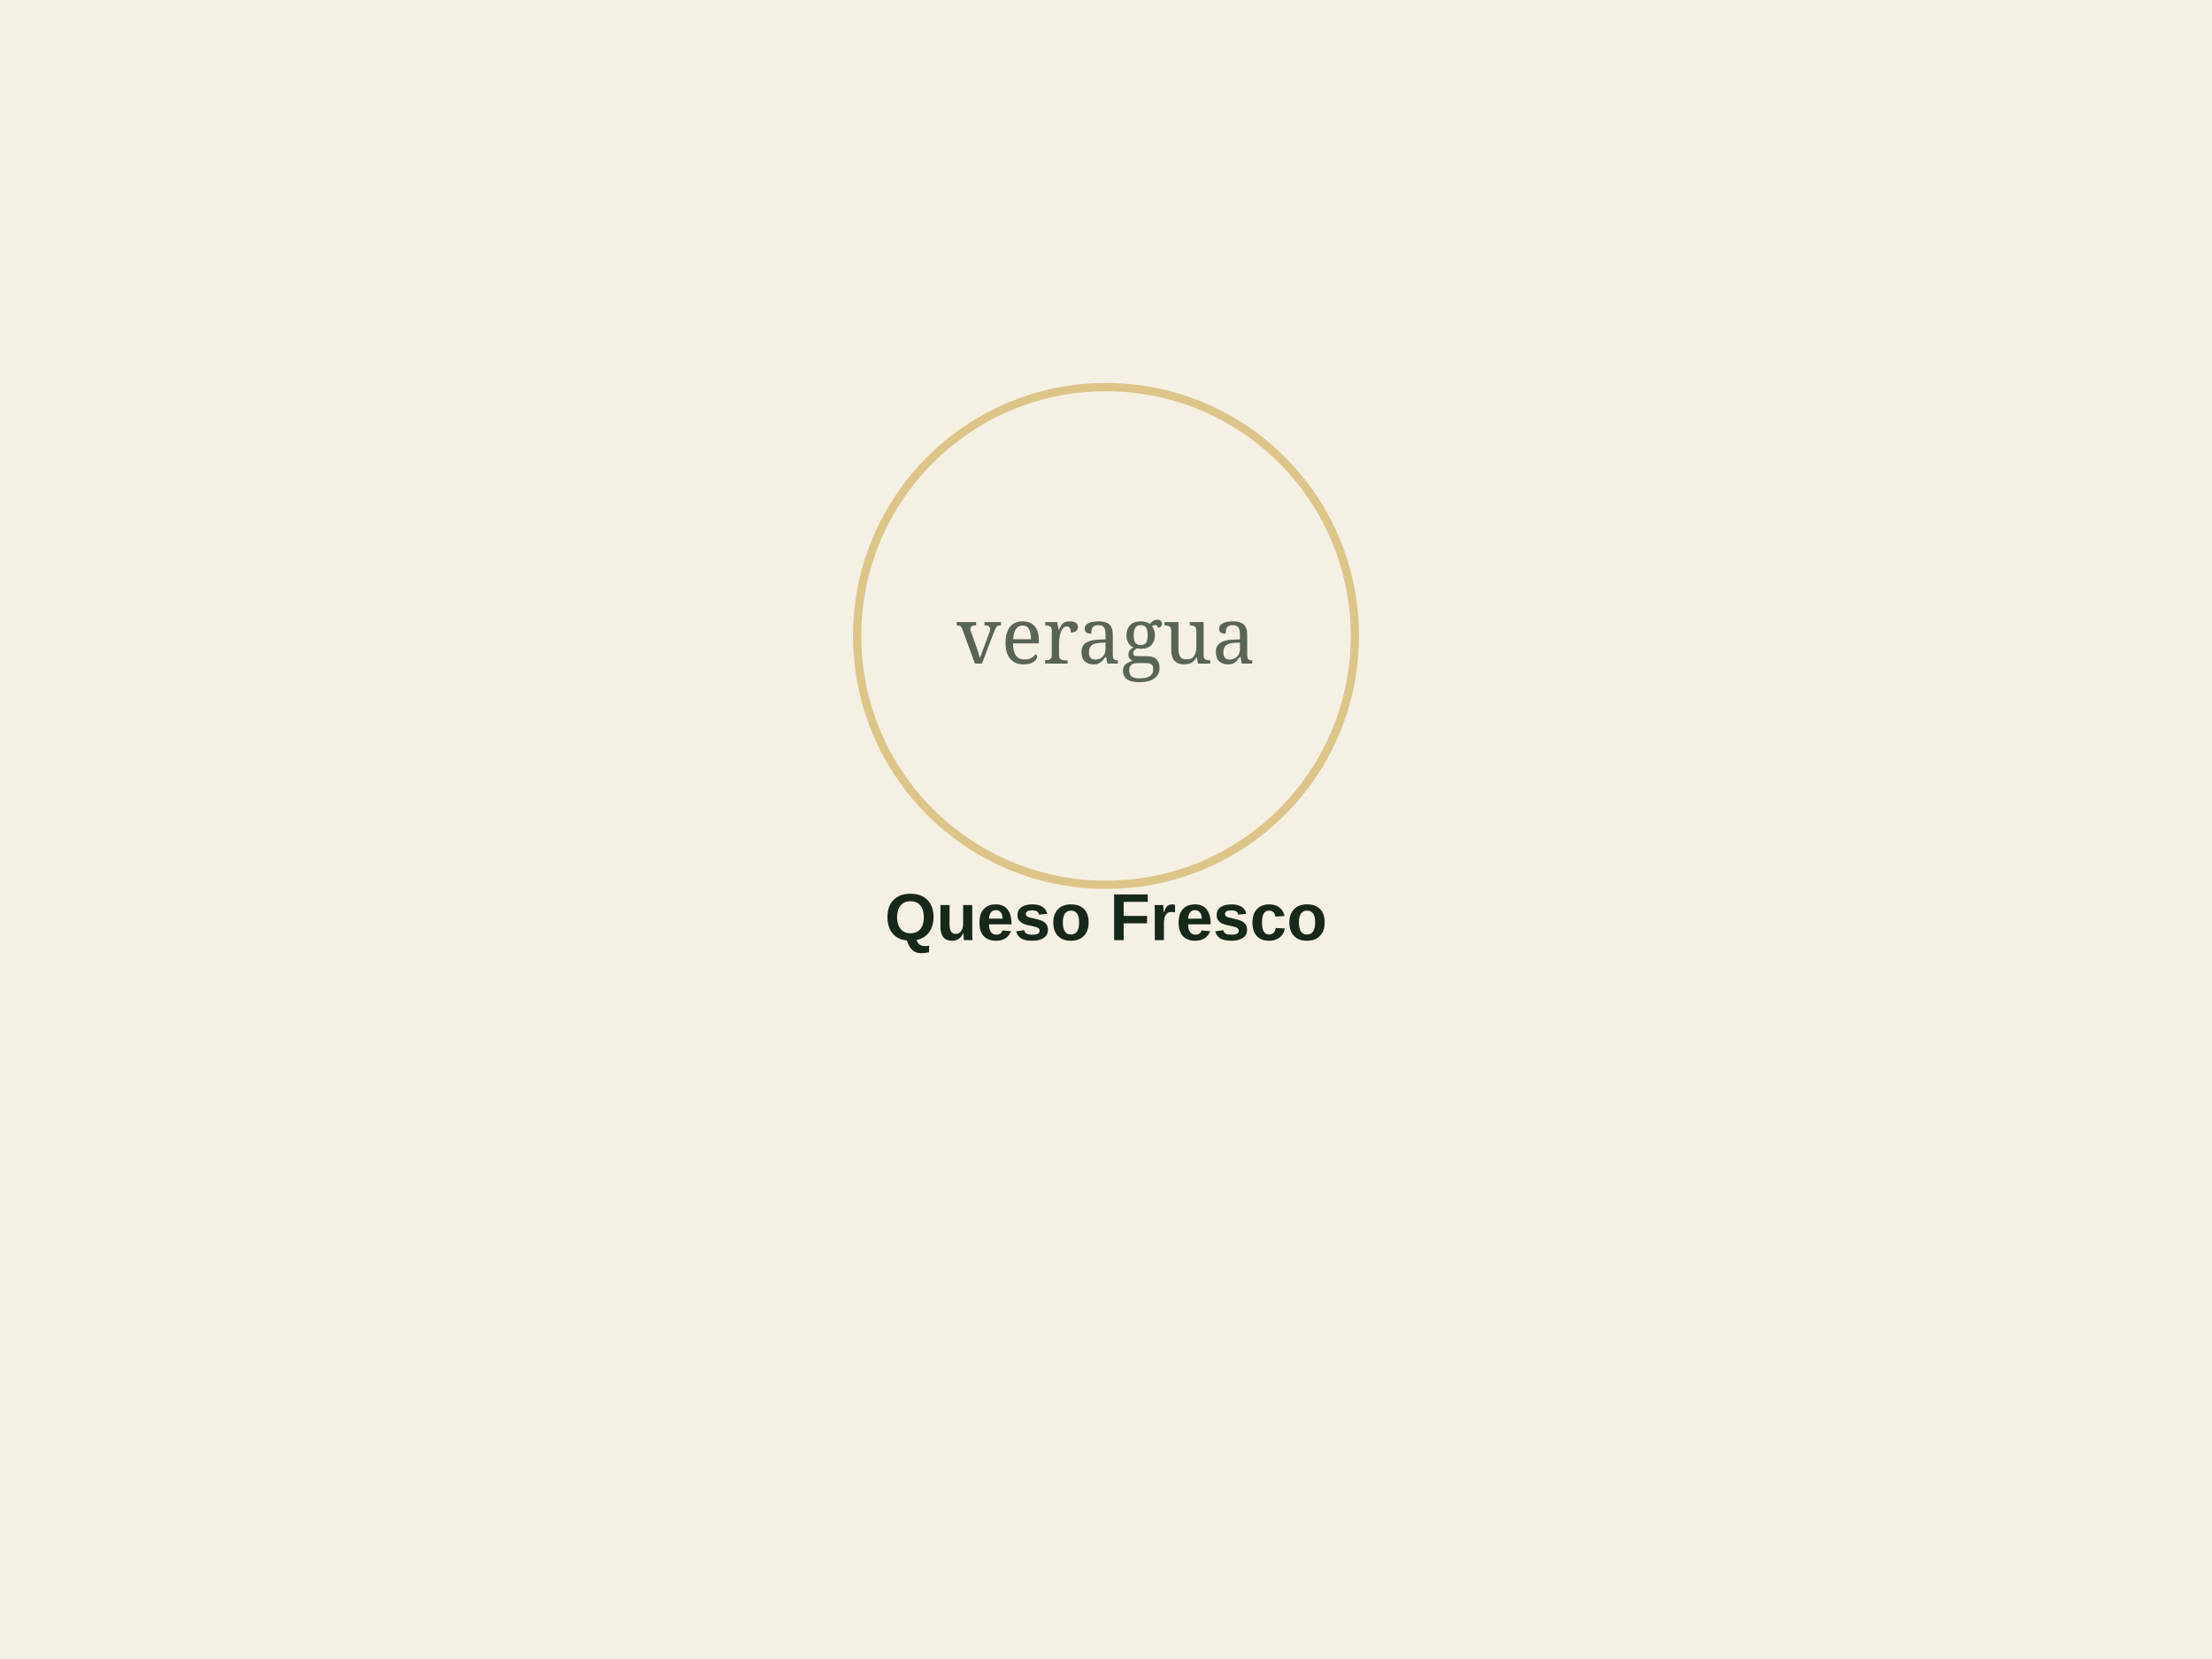
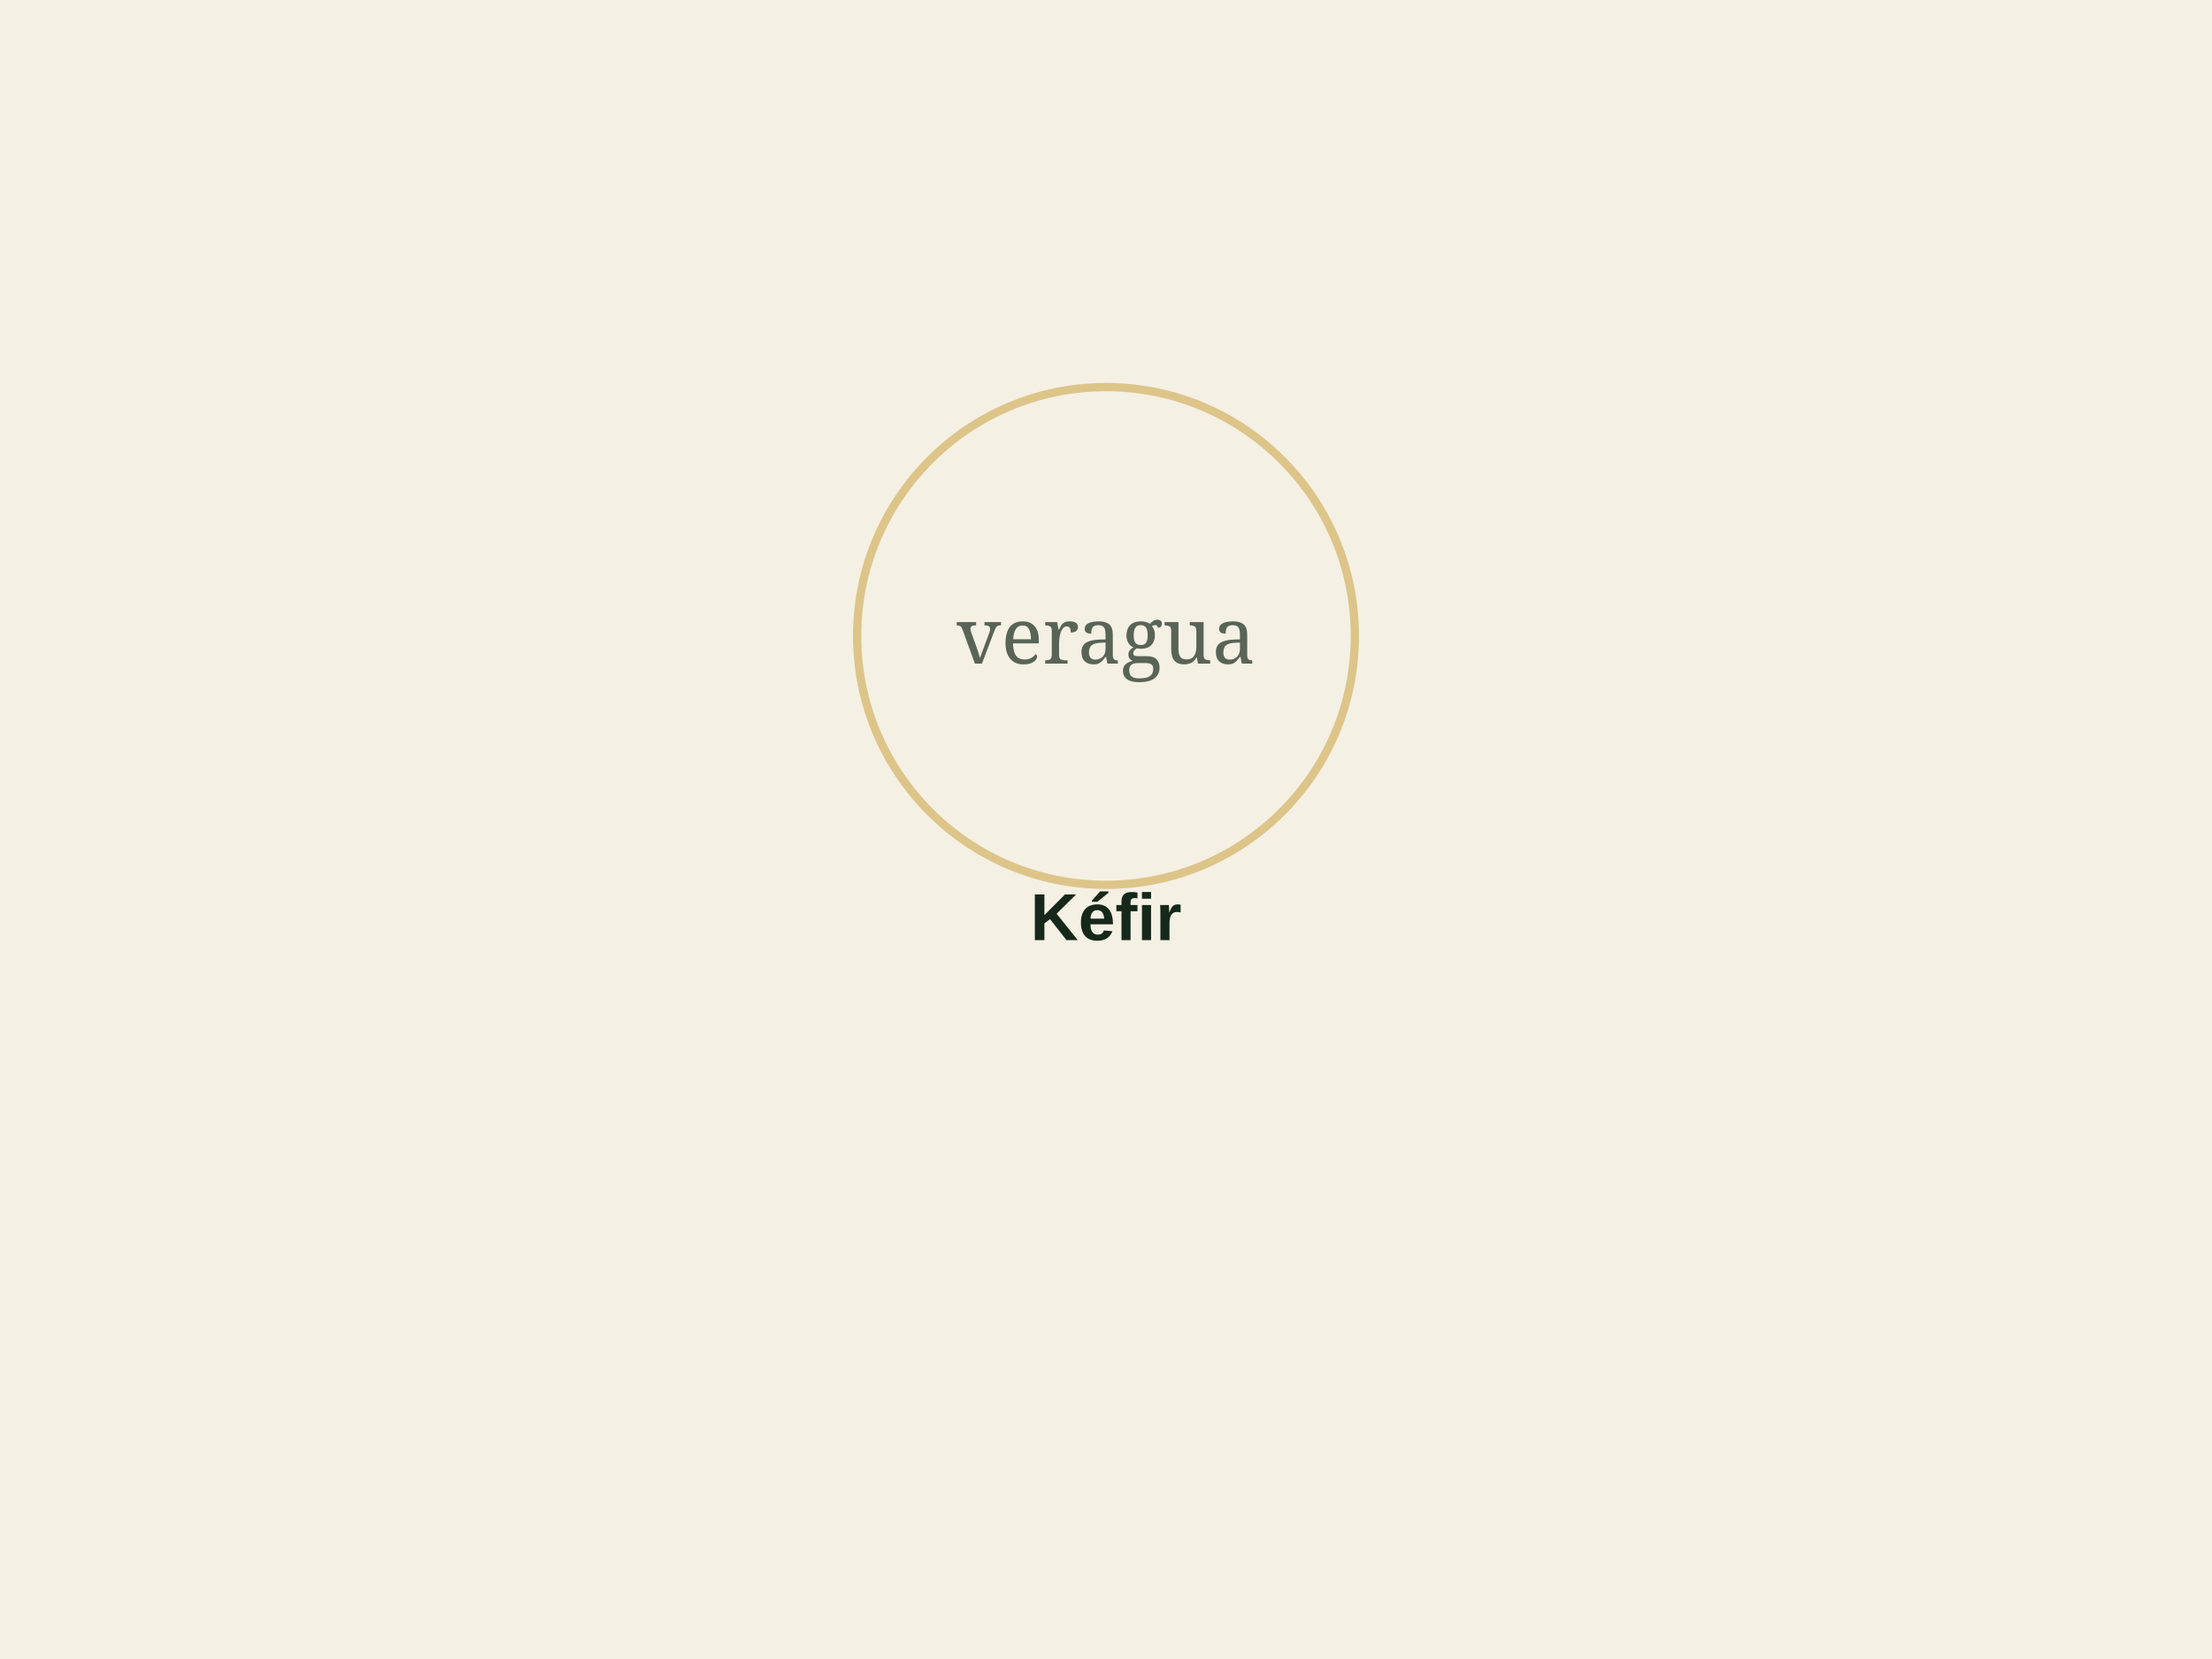
<svg xmlns="http://www.w3.org/2000/svg" viewBox="0 0 800 600">
  <rect width="800" height="600" fill="#f5f0e4" />
  <circle cx="400" cy="230" r="90" fill="none" stroke="#c69a2e" stroke-width="3" opacity="0.5" />
  <text x="400" y="240" font-family="Georgia, serif" font-size="28" fill="#16281a" text-anchor="middle" opacity="0.7">veragua</text>
-   <text x="400" y="340" font-family="Arial, sans-serif" font-size="24" fill="#16281a" text-anchor="middle" font-weight="600">Queso Fresco</text>
+   <text x="400" y="340" font-family="Arial, sans-serif" font-size="24" fill="#16281a" text-anchor="middle" font-weight="600">Kéfir</text>
</svg>
